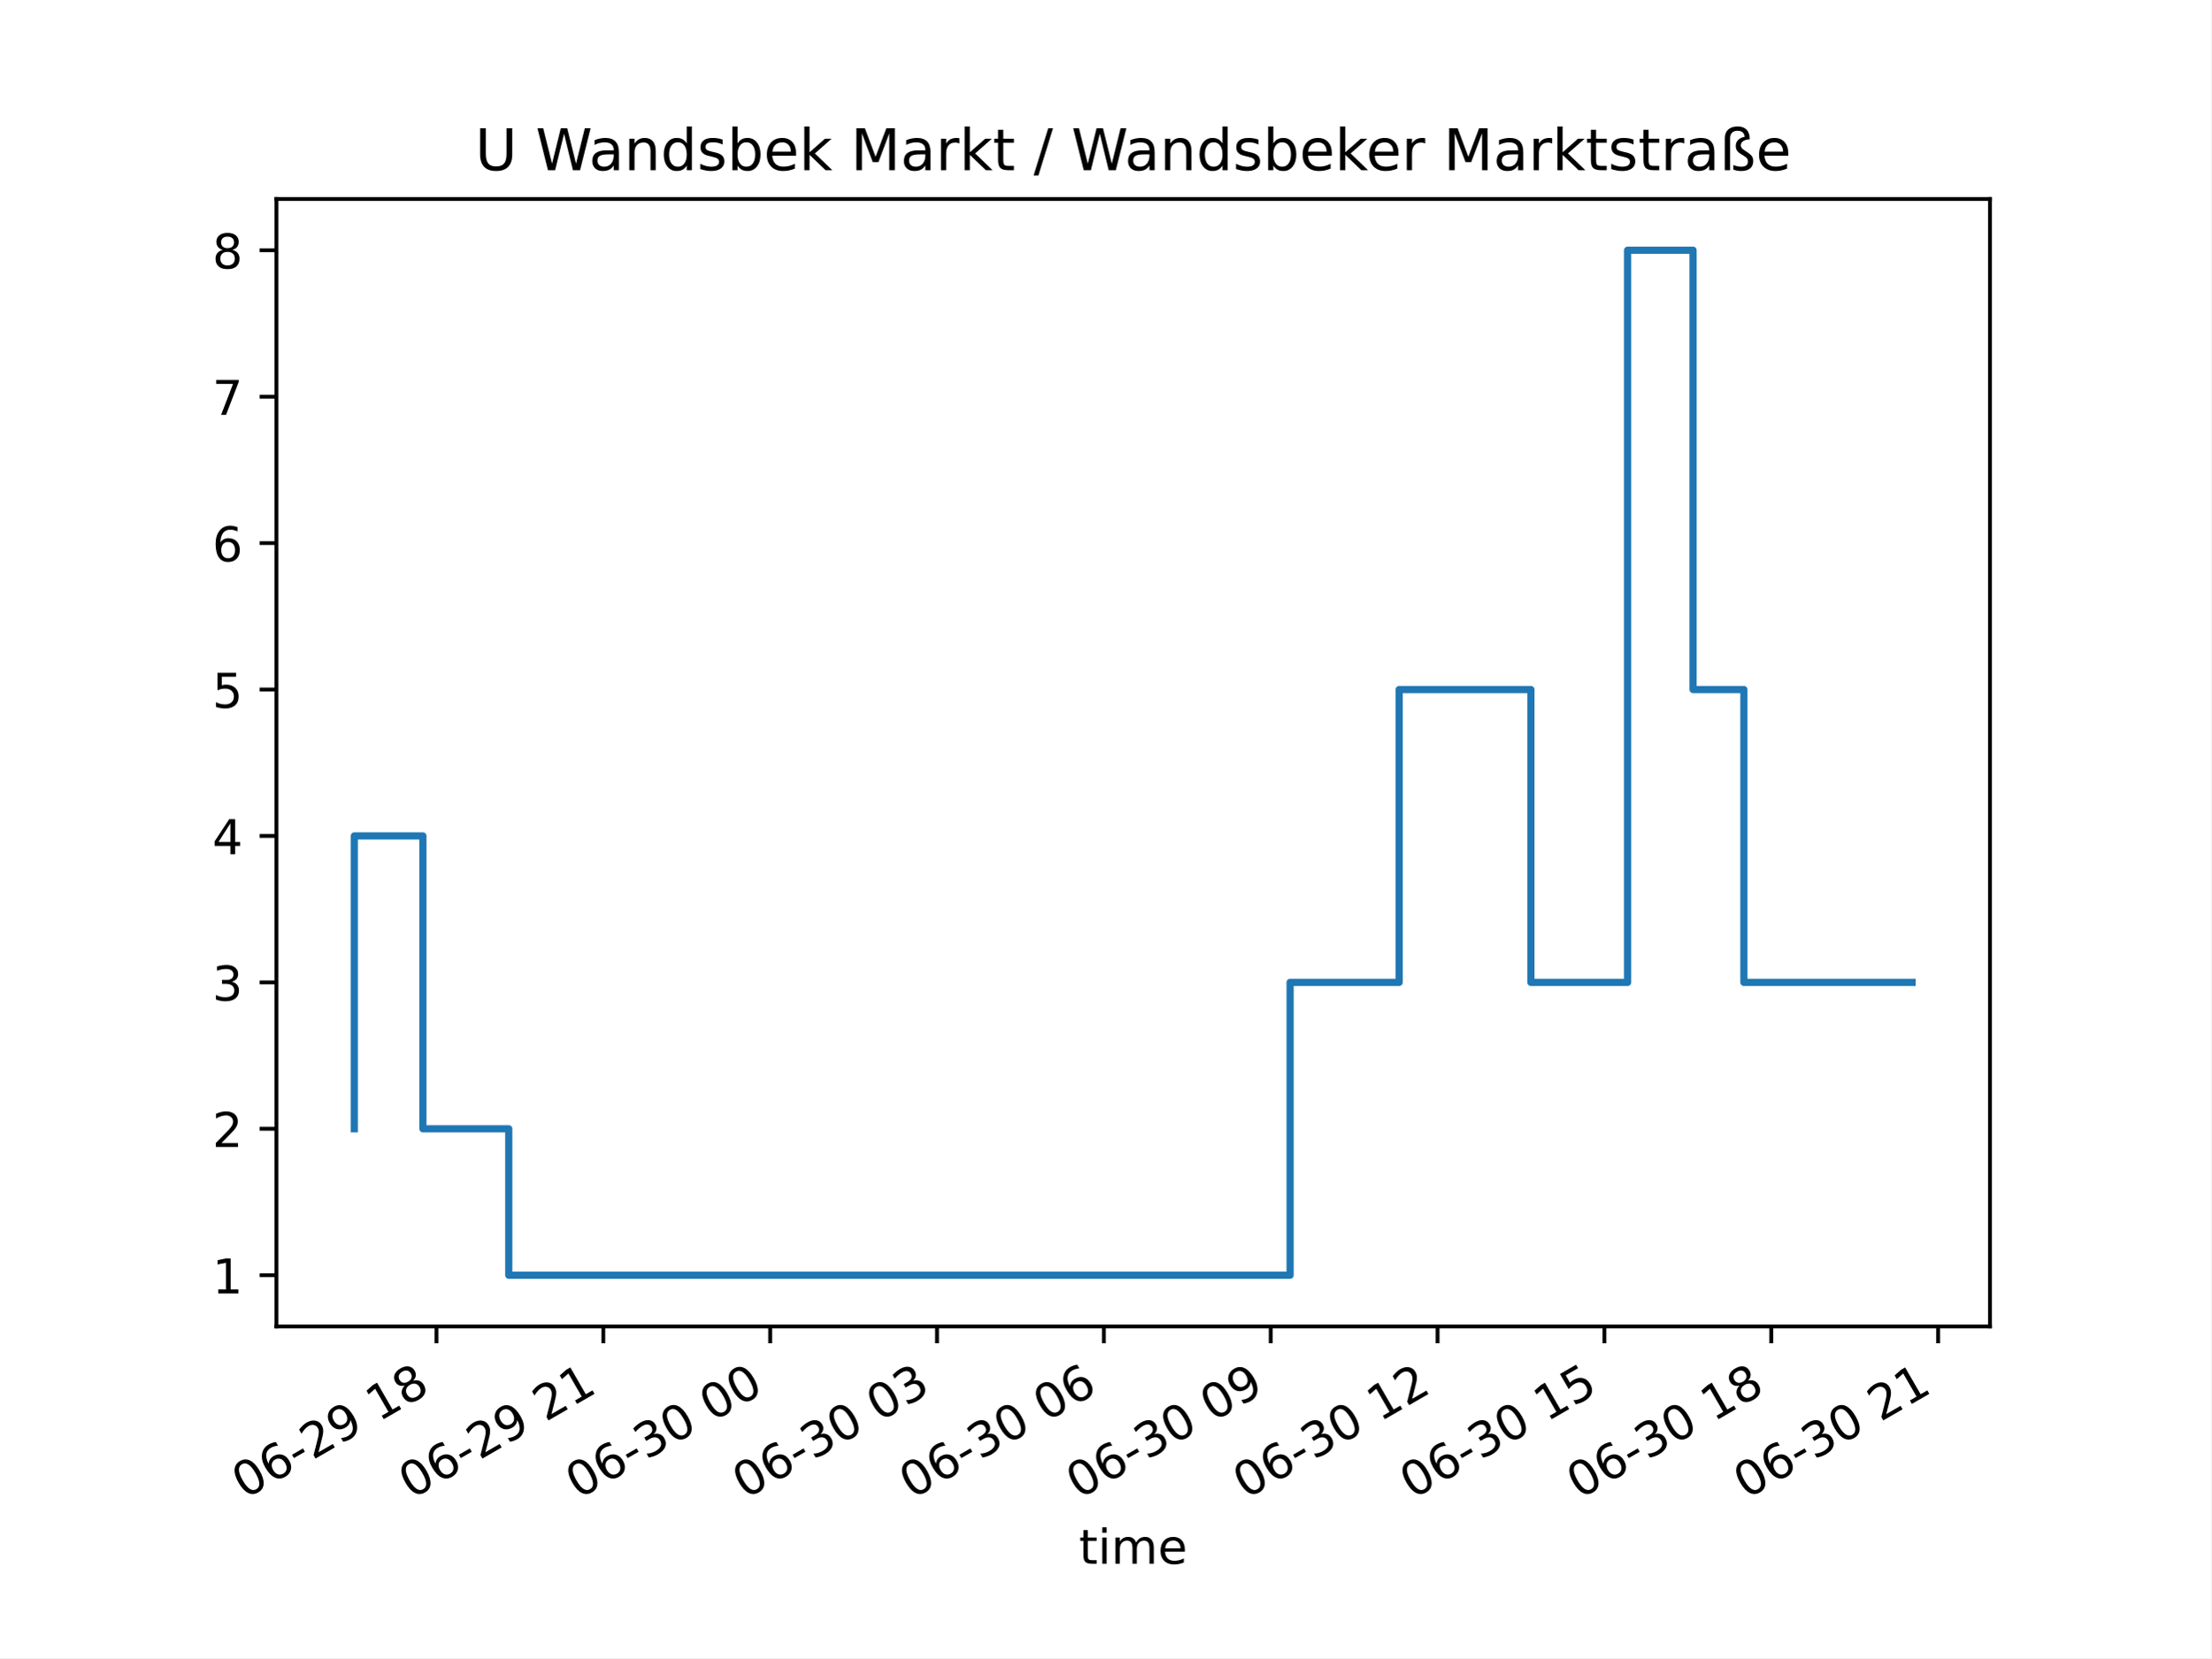
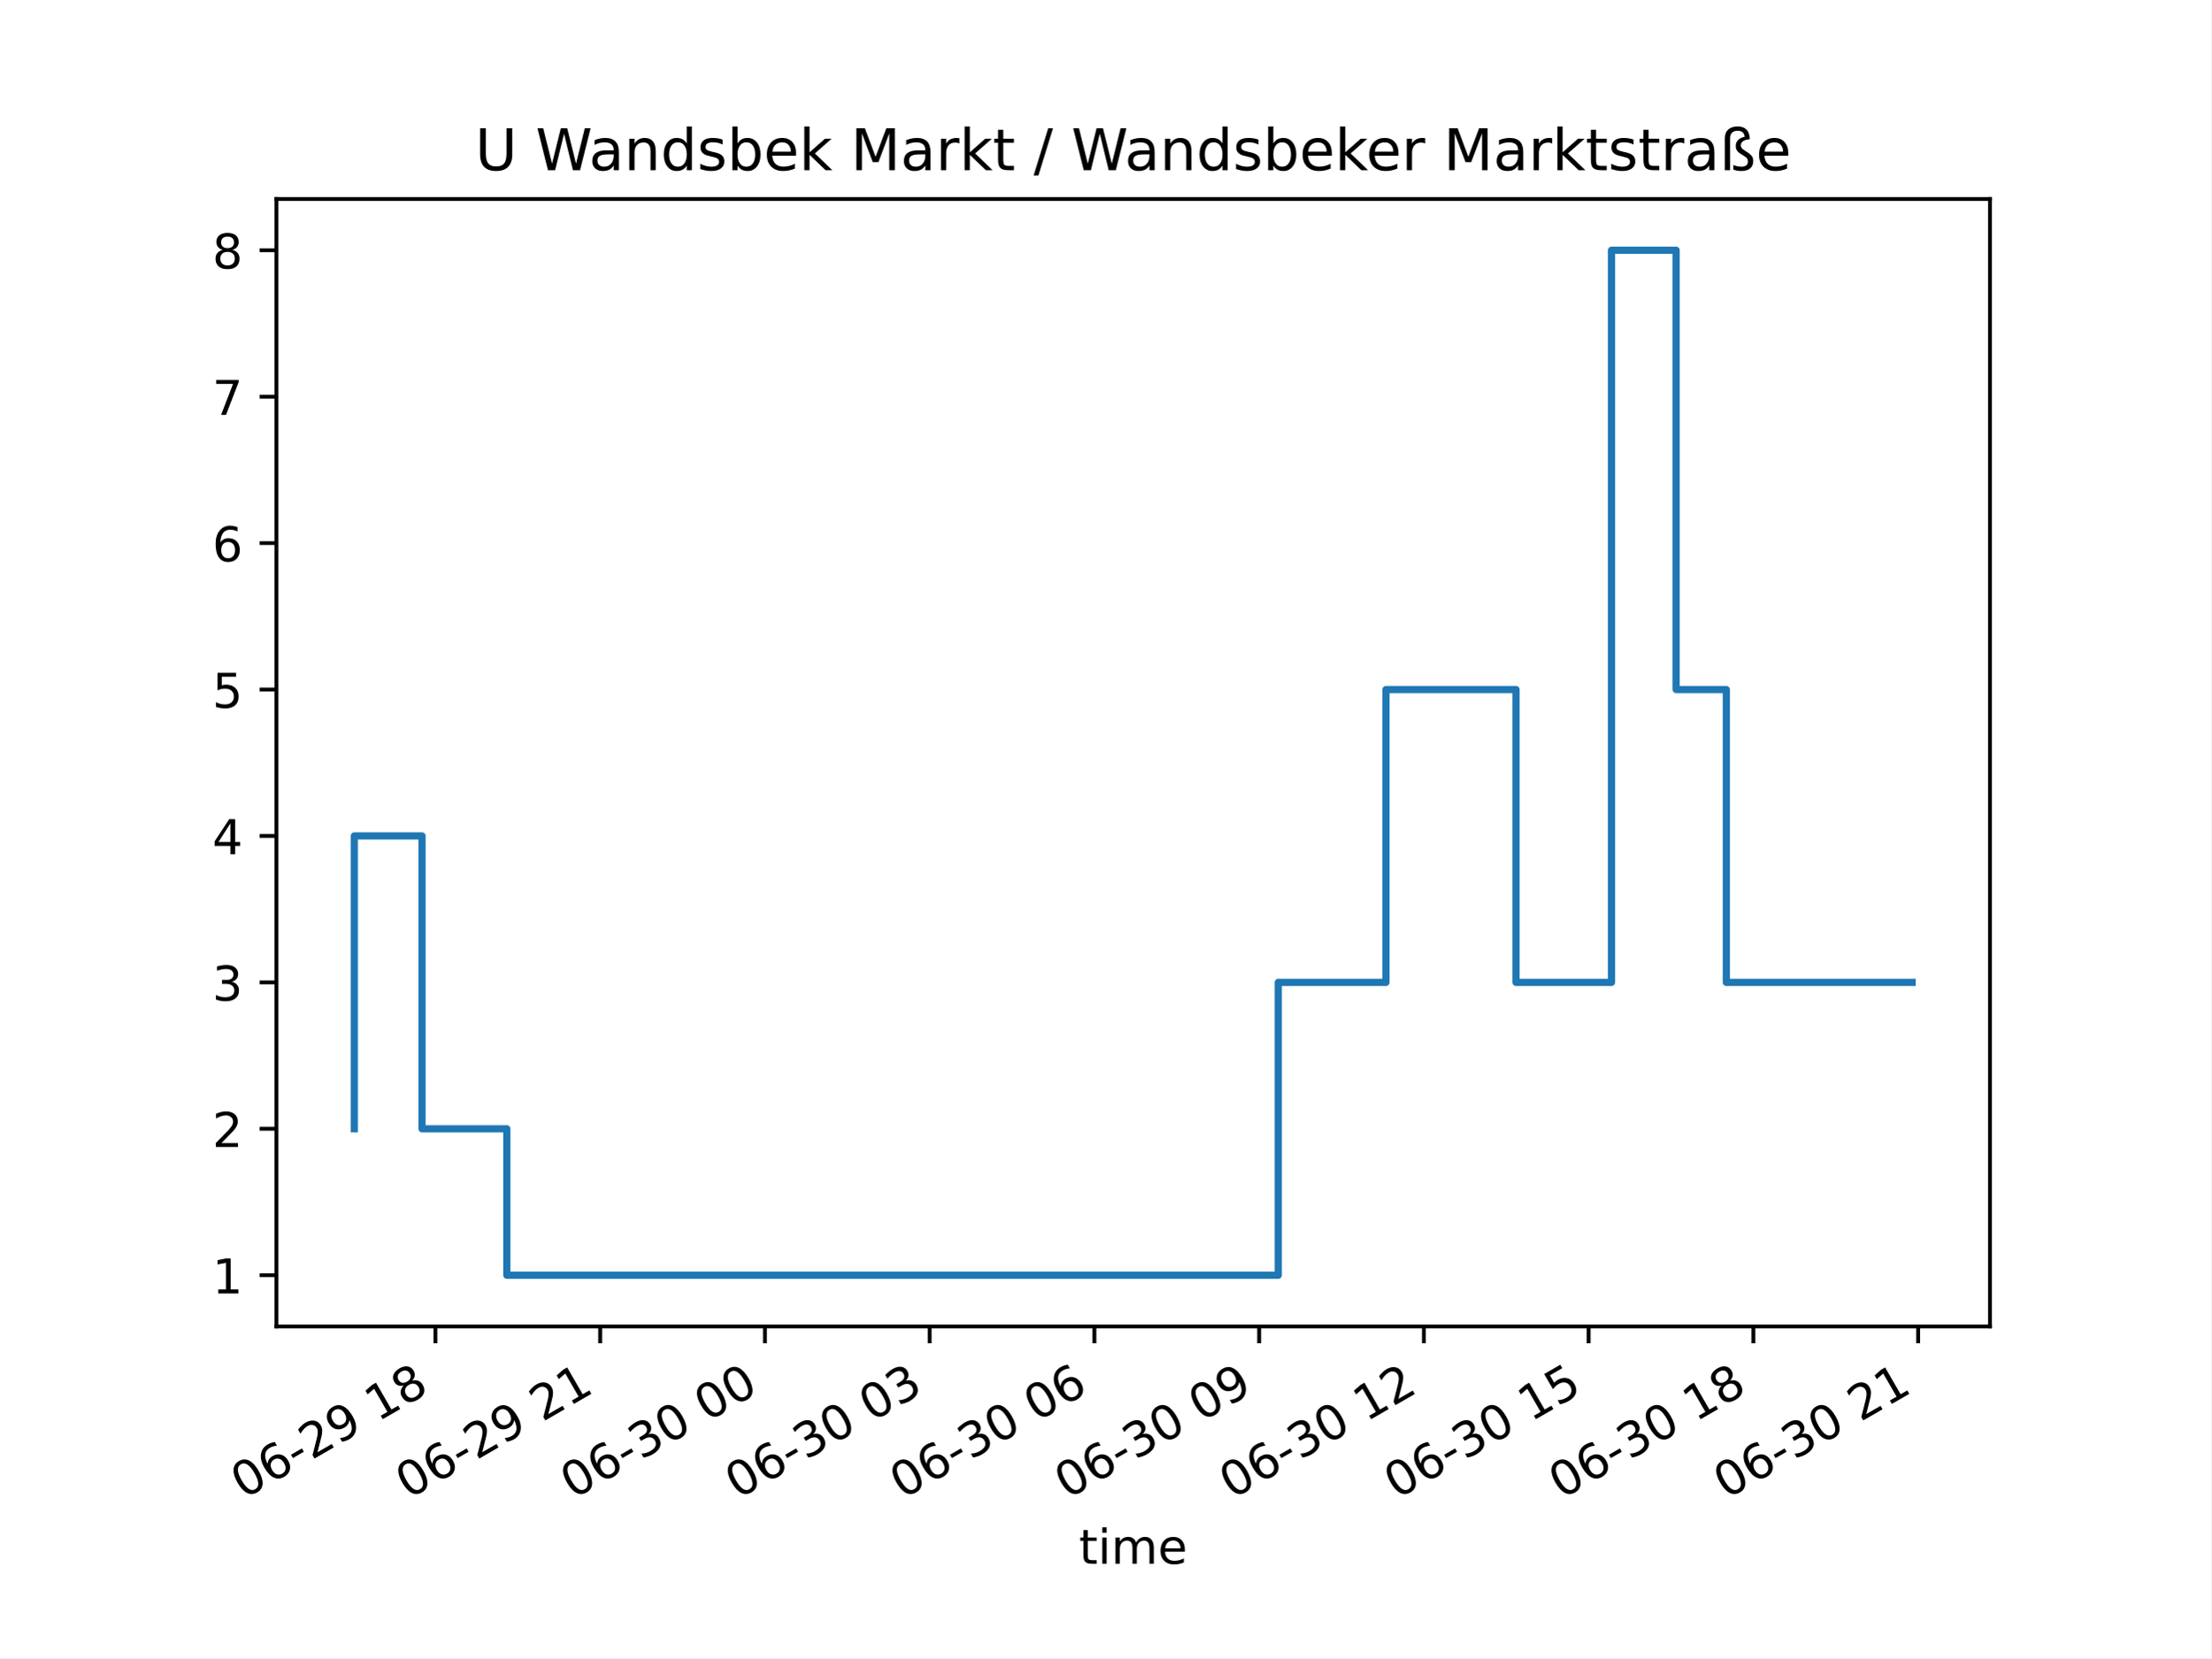
<svg xmlns="http://www.w3.org/2000/svg" xmlns:xlink="http://www.w3.org/1999/xlink" width="460.8pt" height="345.6pt" viewBox="0 0 460.8 345.6" version="1.1">
  <defs>
    <style type="text/css">*{stroke-linejoin: round; stroke-linecap: butt}</style>
  </defs>
  <g id="figure_1">
    <g id="patch_1">
      <path d="M 0 345.6  L 460.8 345.6  L 460.8 0  L 0 0  z " style="fill: #ffffff" />
    </g>
    <g id="axes_1">
      <g id="patch_2">
        <path d="M 57.6 276.48  L 414.72 276.48  L 414.72 41.472  L 57.6 41.472  z " style="fill: #ffffff" />
      </g>
      <g id="matplotlib.axis_1">
        <g id="xtick_1">
          <g id="line2d_1">
            <defs>
-               <path id="mbe7c34714e" d="M 0 0  L 0 3.5  " style="stroke: #000000; stroke-width: 0.8" />
+               <path id="md2282dde6e" d="M 0 0  L 0 3.5  " style="stroke: #000000; stroke-width: 0.8" />
            </defs>
            <g>
-               <use xlink:href="#mbe7c34714e" x="90.955" y="276.48" style="stroke: #000000; stroke-width: 0.8" />
+               <use xlink:href="#md2282dde6e" x="90.739" y="276.48" style="stroke: #000000; stroke-width: 0.8" />
            </g>
          </g>
          <g id="text_1">
-             <g transform="translate(50.97824 312.5409)rotate(-30)scale(0.1 -0.1)">
+             <g transform="translate(50.76194 312.5409)rotate(-30)scale(0.1 -0.1)">
              <defs>
                <path id="DejaVuSans-30" d="M 2034 4250  Q 1547 4250 1301 3770  Q 1056 3291 1056 2328  Q 1056 1369 1301 889  Q 1547 409 2034 409  Q 2525 409 2770 889  Q 3016 1369 3016 2328  Q 3016 3291 2770 3770  Q 2525 4250 2034 4250  z M 2034 4750  Q 2819 4750 3233 4129  Q 3647 3509 3647 2328  Q 3647 1150 3233 529  Q 2819 -91 2034 -91  Q 1250 -91 836 529  Q 422 1150 422 2328  Q 422 3509 836 4129  Q 1250 4750 2034 4750  z " transform="scale(0.015625)" />
                <path id="DejaVuSans-36" d="M 2113 2584  Q 1688 2584 1439 2293  Q 1191 2003 1191 1497  Q 1191 994 1439 701  Q 1688 409 2113 409  Q 2538 409 2786 701  Q 3034 994 3034 1497  Q 3034 2003 2786 2293  Q 2538 2584 2113 2584  z M 3366 4563  L 3366 3988  Q 3128 4100 2886 4159  Q 2644 4219 2406 4219  Q 1781 4219 1451 3797  Q 1122 3375 1075 2522  Q 1259 2794 1537 2939  Q 1816 3084 2150 3084  Q 2853 3084 3261 2657  Q 3669 2231 3669 1497  Q 3669 778 3244 343  Q 2819 -91 2113 -91  Q 1303 -91 875 529  Q 447 1150 447 2328  Q 447 3434 972 4092  Q 1497 4750 2381 4750  Q 2619 4750 2861 4703  Q 3103 4656 3366 4563  z " transform="scale(0.015625)" />
                <path id="DejaVuSans-2d" d="M 313 2009  L 1997 2009  L 1997 1497  L 313 1497  L 313 2009  z " transform="scale(0.015625)" />
                <path id="DejaVuSans-32" d="M 1228 531  L 3431 531  L 3431 0  L 469 0  L 469 531  Q 828 903 1448 1529  Q 2069 2156 2228 2338  Q 2531 2678 2651 2914  Q 2772 3150 2772 3378  Q 2772 3750 2511 3984  Q 2250 4219 1831 4219  Q 1534 4219 1204 4116  Q 875 4013 500 3803  L 500 4441  Q 881 4594 1212 4672  Q 1544 4750 1819 4750  Q 2544 4750 2975 4387  Q 3406 4025 3406 3419  Q 3406 3131 3298 2873  Q 3191 2616 2906 2266  Q 2828 2175 2409 1742  Q 1991 1309 1228 531  z " transform="scale(0.015625)" />
                <path id="DejaVuSans-39" d="M 703 97  L 703 672  Q 941 559 1184 500  Q 1428 441 1663 441  Q 2288 441 2617 861  Q 2947 1281 2994 2138  Q 2813 1869 2534 1725  Q 2256 1581 1919 1581  Q 1219 1581 811 2004  Q 403 2428 403 3163  Q 403 3881 828 4315  Q 1253 4750 1959 4750  Q 2769 4750 3195 4129  Q 3622 3509 3622 2328  Q 3622 1225 3098 567  Q 2575 -91 1691 -91  Q 1453 -91 1209 -44  Q 966 3 703 97  z M 1959 2075  Q 2384 2075 2632 2365  Q 2881 2656 2881 3163  Q 2881 3666 2632 3958  Q 2384 4250 1959 4250  Q 1534 4250 1286 3958  Q 1038 3666 1038 3163  Q 1038 2656 1286 2365  Q 1534 2075 1959 2075  z " transform="scale(0.015625)" />
                <path id="DejaVuSans-20" transform="scale(0.015625)" />
                <path id="DejaVuSans-31" d="M 794 531  L 1825 531  L 1825 4091  L 703 3866  L 703 4441  L 1819 4666  L 2450 4666  L 2450 531  L 3481 531  L 3481 0  L 794 0  L 794 531  z " transform="scale(0.015625)" />
                <path id="DejaVuSans-38" d="M 2034 2216  Q 1584 2216 1326 1975  Q 1069 1734 1069 1313  Q 1069 891 1326 650  Q 1584 409 2034 409  Q 2484 409 2743 651  Q 3003 894 3003 1313  Q 3003 1734 2745 1975  Q 2488 2216 2034 2216  z M 1403 2484  Q 997 2584 770 2862  Q 544 3141 544 3541  Q 544 4100 942 4425  Q 1341 4750 2034 4750  Q 2731 4750 3128 4425  Q 3525 4100 3525 3541  Q 3525 3141 3298 2862  Q 3072 2584 2669 2484  Q 3125 2378 3379 2068  Q 3634 1759 3634 1313  Q 3634 634 3220 271  Q 2806 -91 2034 -91  Q 1263 -91 848 271  Q 434 634 434 1313  Q 434 1759 690 2068  Q 947 2378 1403 2484  z M 1172 3481  Q 1172 3119 1398 2916  Q 1625 2713 2034 2713  Q 2441 2713 2670 2916  Q 2900 3119 2900 3481  Q 2900 3844 2670 4047  Q 2441 4250 2034 4250  Q 1625 4250 1398 4047  Q 1172 3844 1172 3481  z " transform="scale(0.015625)" />
              </defs>
              <use xlink:href="#DejaVuSans-30" />
              <use xlink:href="#DejaVuSans-36" x="63.623" />
              <use xlink:href="#DejaVuSans-2d" x="127.246" />
              <use xlink:href="#DejaVuSans-32" x="163.33" />
              <use xlink:href="#DejaVuSans-39" x="226.953" />
              <use xlink:href="#DejaVuSans-20" x="290.576" />
              <use xlink:href="#DejaVuSans-31" x="322.363" />
              <use xlink:href="#DejaVuSans-38" x="385.986" />
            </g>
          </g>
        </g>
        <g id="xtick_2">
          <g id="line2d_2">
            <g>
-               <use xlink:href="#mbe7c34714e" x="125.729" y="276.48" style="stroke: #000000; stroke-width: 0.8" />
+               <use xlink:href="#md2282dde6e" x="125.073" y="276.48" style="stroke: #000000; stroke-width: 0.8" />
            </g>
          </g>
          <g id="text_2">
-             <g transform="translate(85.75161 312.5409)rotate(-30)scale(0.1 -0.1)">
+             <g transform="translate(85.09607 312.5409)rotate(-30)scale(0.1 -0.1)">
              <use xlink:href="#DejaVuSans-30" />
              <use xlink:href="#DejaVuSans-36" x="63.623" />
              <use xlink:href="#DejaVuSans-2d" x="127.246" />
              <use xlink:href="#DejaVuSans-32" x="163.33" />
              <use xlink:href="#DejaVuSans-39" x="226.953" />
              <use xlink:href="#DejaVuSans-20" x="290.576" />
              <use xlink:href="#DejaVuSans-32" x="322.363" />
              <use xlink:href="#DejaVuSans-31" x="385.986" />
            </g>
          </g>
        </g>
        <g id="xtick_3">
          <g id="line2d_3">
            <g>
-               <use xlink:href="#mbe7c34714e" x="160.502" y="276.48" style="stroke: #000000; stroke-width: 0.8" />
+               <use xlink:href="#md2282dde6e" x="159.407" y="276.48" style="stroke: #000000; stroke-width: 0.8" />
            </g>
          </g>
          <g id="text_3">
-             <g transform="translate(120.525 312.5409)rotate(-30)scale(0.1 -0.1)">
+             <g transform="translate(119.4302 312.5409)rotate(-30)scale(0.1 -0.1)">
              <defs>
                <path id="DejaVuSans-33" d="M 2597 2516  Q 3050 2419 3304 2112  Q 3559 1806 3559 1356  Q 3559 666 3084 287  Q 2609 -91 1734 -91  Q 1441 -91 1130 -33  Q 819 25 488 141  L 488 750  Q 750 597 1062 519  Q 1375 441 1716 441  Q 2309 441 2620 675  Q 2931 909 2931 1356  Q 2931 1769 2642 2001  Q 2353 2234 1838 2234  L 1294 2234  L 1294 2753  L 1863 2753  Q 2328 2753 2575 2939  Q 2822 3125 2822 3475  Q 2822 3834 2567 4026  Q 2313 4219 1838 4219  Q 1578 4219 1281 4162  Q 984 4106 628 3988  L 628 4550  Q 988 4650 1302 4700  Q 1616 4750 1894 4750  Q 2613 4750 3031 4423  Q 3450 4097 3450 3541  Q 3450 3153 3228 2886  Q 3006 2619 2597 2516  z " transform="scale(0.015625)" />
              </defs>
              <use xlink:href="#DejaVuSans-30" />
              <use xlink:href="#DejaVuSans-36" x="63.623" />
              <use xlink:href="#DejaVuSans-2d" x="127.246" />
              <use xlink:href="#DejaVuSans-33" x="163.33" />
              <use xlink:href="#DejaVuSans-30" x="226.953" />
              <use xlink:href="#DejaVuSans-20" x="290.576" />
              <use xlink:href="#DejaVuSans-30" x="322.363" />
              <use xlink:href="#DejaVuSans-30" x="385.986" />
            </g>
          </g>
        </g>
        <g id="xtick_4">
          <g id="line2d_4">
            <g>
-               <use xlink:href="#mbe7c34714e" x="195.276" y="276.48" style="stroke: #000000; stroke-width: 0.8" />
+               <use xlink:href="#md2282dde6e" x="193.741" y="276.48" style="stroke: #000000; stroke-width: 0.8" />
            </g>
          </g>
          <g id="text_4">
-             <g transform="translate(155.2984 312.5409)rotate(-30)scale(0.1 -0.1)">
+             <g transform="translate(153.7643 312.5409)rotate(-30)scale(0.1 -0.1)">
              <use xlink:href="#DejaVuSans-30" />
              <use xlink:href="#DejaVuSans-36" x="63.623" />
              <use xlink:href="#DejaVuSans-2d" x="127.246" />
              <use xlink:href="#DejaVuSans-33" x="163.33" />
              <use xlink:href="#DejaVuSans-30" x="226.953" />
              <use xlink:href="#DejaVuSans-20" x="290.576" />
              <use xlink:href="#DejaVuSans-30" x="322.363" />
              <use xlink:href="#DejaVuSans-33" x="385.986" />
            </g>
          </g>
        </g>
        <g id="xtick_5">
          <g id="line2d_5">
            <g>
-               <use xlink:href="#mbe7c34714e" x="230.049" y="276.48" style="stroke: #000000; stroke-width: 0.8" />
+               <use xlink:href="#md2282dde6e" x="228.076" y="276.48" style="stroke: #000000; stroke-width: 0.8" />
            </g>
          </g>
          <g id="text_5">
-             <g transform="translate(190.0717 312.5409)rotate(-30)scale(0.1 -0.1)">
+             <g transform="translate(188.0984 312.5409)rotate(-30)scale(0.1 -0.1)">
              <use xlink:href="#DejaVuSans-30" />
              <use xlink:href="#DejaVuSans-36" x="63.623" />
              <use xlink:href="#DejaVuSans-2d" x="127.246" />
              <use xlink:href="#DejaVuSans-33" x="163.33" />
              <use xlink:href="#DejaVuSans-30" x="226.953" />
              <use xlink:href="#DejaVuSans-20" x="290.576" />
              <use xlink:href="#DejaVuSans-30" x="322.363" />
              <use xlink:href="#DejaVuSans-36" x="385.986" />
            </g>
          </g>
        </g>
        <g id="xtick_6">
          <g id="line2d_6">
            <g>
-               <use xlink:href="#mbe7c34714e" x="264.822" y="276.48" style="stroke: #000000; stroke-width: 0.8" />
+               <use xlink:href="#md2282dde6e" x="262.41" y="276.48" style="stroke: #000000; stroke-width: 0.8" />
            </g>
          </g>
          <g id="text_6">
-             <g transform="translate(224.8451 312.5409)rotate(-30)scale(0.1 -0.1)">
+             <g transform="translate(222.4325 312.5409)rotate(-30)scale(0.1 -0.1)">
              <use xlink:href="#DejaVuSans-30" />
              <use xlink:href="#DejaVuSans-36" x="63.623" />
              <use xlink:href="#DejaVuSans-2d" x="127.246" />
              <use xlink:href="#DejaVuSans-33" x="163.33" />
              <use xlink:href="#DejaVuSans-30" x="226.953" />
              <use xlink:href="#DejaVuSans-20" x="290.576" />
              <use xlink:href="#DejaVuSans-30" x="322.363" />
              <use xlink:href="#DejaVuSans-39" x="385.986" />
            </g>
          </g>
        </g>
        <g id="xtick_7">
          <g id="line2d_7">
            <g>
-               <use xlink:href="#mbe7c34714e" x="299.596" y="276.48" style="stroke: #000000; stroke-width: 0.8" />
+               <use xlink:href="#md2282dde6e" x="296.744" y="276.48" style="stroke: #000000; stroke-width: 0.8" />
            </g>
          </g>
          <g id="text_7">
-             <g transform="translate(259.6185 312.5409)rotate(-30)scale(0.1 -0.1)">
+             <g transform="translate(256.7667 312.5409)rotate(-30)scale(0.1 -0.1)">
              <use xlink:href="#DejaVuSans-30" />
              <use xlink:href="#DejaVuSans-36" x="63.623" />
              <use xlink:href="#DejaVuSans-2d" x="127.246" />
              <use xlink:href="#DejaVuSans-33" x="163.33" />
              <use xlink:href="#DejaVuSans-30" x="226.953" />
              <use xlink:href="#DejaVuSans-20" x="290.576" />
              <use xlink:href="#DejaVuSans-31" x="322.363" />
              <use xlink:href="#DejaVuSans-32" x="385.986" />
            </g>
          </g>
        </g>
        <g id="xtick_8">
          <g id="line2d_8">
            <g>
-               <use xlink:href="#mbe7c34714e" x="334.369" y="276.48" style="stroke: #000000; stroke-width: 0.8" />
+               <use xlink:href="#md2282dde6e" x="331.078" y="276.48" style="stroke: #000000; stroke-width: 0.8" />
            </g>
          </g>
          <g id="text_8">
-             <g transform="translate(294.3919 312.5409)rotate(-30)scale(0.1 -0.1)">
+             <g transform="translate(291.1008 312.5409)rotate(-30)scale(0.1 -0.1)">
              <defs>
                <path id="DejaVuSans-35" d="M 691 4666  L 3169 4666  L 3169 4134  L 1269 4134  L 1269 2991  Q 1406 3038 1543 3061  Q 1681 3084 1819 3084  Q 2600 3084 3056 2656  Q 3513 2228 3513 1497  Q 3513 744 3044 326  Q 2575 -91 1722 -91  Q 1428 -91 1123 -41  Q 819 9 494 109  L 494 744  Q 775 591 1075 516  Q 1375 441 1709 441  Q 2250 441 2565 725  Q 2881 1009 2881 1497  Q 2881 1984 2565 2268  Q 2250 2553 1709 2553  Q 1456 2553 1204 2497  Q 953 2441 691 2322  L 691 4666  z " transform="scale(0.015625)" />
              </defs>
              <use xlink:href="#DejaVuSans-30" />
              <use xlink:href="#DejaVuSans-36" x="63.623" />
              <use xlink:href="#DejaVuSans-2d" x="127.246" />
              <use xlink:href="#DejaVuSans-33" x="163.33" />
              <use xlink:href="#DejaVuSans-30" x="226.953" />
              <use xlink:href="#DejaVuSans-20" x="290.576" />
              <use xlink:href="#DejaVuSans-31" x="322.363" />
              <use xlink:href="#DejaVuSans-35" x="385.986" />
            </g>
          </g>
        </g>
        <g id="xtick_9">
          <g id="line2d_9">
            <g>
-               <use xlink:href="#mbe7c34714e" x="369.142" y="276.48" style="stroke: #000000; stroke-width: 0.8" />
+               <use xlink:href="#md2282dde6e" x="365.412" y="276.48" style="stroke: #000000; stroke-width: 0.8" />
            </g>
          </g>
          <g id="text_9">
-             <g transform="translate(329.1652 312.5409)rotate(-30)scale(0.1 -0.1)">
+             <g transform="translate(325.4349 312.5409)rotate(-30)scale(0.1 -0.1)">
              <use xlink:href="#DejaVuSans-30" />
              <use xlink:href="#DejaVuSans-36" x="63.623" />
              <use xlink:href="#DejaVuSans-2d" x="127.246" />
              <use xlink:href="#DejaVuSans-33" x="163.33" />
              <use xlink:href="#DejaVuSans-30" x="226.953" />
              <use xlink:href="#DejaVuSans-20" x="290.576" />
              <use xlink:href="#DejaVuSans-31" x="322.363" />
              <use xlink:href="#DejaVuSans-38" x="385.986" />
            </g>
          </g>
        </g>
        <g id="xtick_10">
          <g id="line2d_10">
            <g>
-               <use xlink:href="#mbe7c34714e" x="403.916" y="276.48" style="stroke: #000000; stroke-width: 0.8" />
+               <use xlink:href="#md2282dde6e" x="399.746" y="276.48" style="stroke: #000000; stroke-width: 0.8" />
            </g>
          </g>
          <g id="text_10">
-             <g transform="translate(363.9386 312.5409)rotate(-30)scale(0.1 -0.1)">
+             <g transform="translate(359.769 312.5409)rotate(-30)scale(0.1 -0.1)">
              <use xlink:href="#DejaVuSans-30" />
              <use xlink:href="#DejaVuSans-36" x="63.623" />
              <use xlink:href="#DejaVuSans-2d" x="127.246" />
              <use xlink:href="#DejaVuSans-33" x="163.33" />
              <use xlink:href="#DejaVuSans-30" x="226.953" />
              <use xlink:href="#DejaVuSans-20" x="290.576" />
              <use xlink:href="#DejaVuSans-32" x="322.363" />
              <use xlink:href="#DejaVuSans-31" x="385.986" />
            </g>
          </g>
        </g>
        <g id="text_11">
          <g transform="translate(224.8639 325.9404)scale(0.1 -0.1)">
            <defs>
              <path id="DejaVuSans-74" d="M 1172 4494  L 1172 3500  L 2356 3500  L 2356 3053  L 1172 3053  L 1172 1153  Q 1172 725 1289 603  Q 1406 481 1766 481  L 2356 481  L 2356 0  L 1766 0  Q 1100 0 847 248  Q 594 497 594 1153  L 594 3053  L 172 3053  L 172 3500  L 594 3500  L 594 4494  L 1172 4494  z " transform="scale(0.015625)" />
              <path id="DejaVuSans-69" d="M 603 3500  L 1178 3500  L 1178 0  L 603 0  L 603 3500  z M 603 4863  L 1178 4863  L 1178 4134  L 603 4134  L 603 4863  z " transform="scale(0.015625)" />
              <path id="DejaVuSans-6d" d="M 3328 2828  Q 3544 3216 3844 3400  Q 4144 3584 4550 3584  Q 5097 3584 5394 3201  Q 5691 2819 5691 2113  L 5691 0  L 5113 0  L 5113 2094  Q 5113 2597 4934 2840  Q 4756 3084 4391 3084  Q 3944 3084 3684 2787  Q 3425 2491 3425 1978  L 3425 0  L 2847 0  L 2847 2094  Q 2847 2600 2669 2842  Q 2491 3084 2119 3084  Q 1678 3084 1418 2786  Q 1159 2488 1159 1978  L 1159 0  L 581 0  L 581 3500  L 1159 3500  L 1159 2956  Q 1356 3278 1631 3431  Q 1906 3584 2284 3584  Q 2666 3584 2933 3390  Q 3200 3197 3328 2828  z " transform="scale(0.015625)" />
              <path id="DejaVuSans-65" d="M 3597 1894  L 3597 1613  L 953 1613  Q 991 1019 1311 708  Q 1631 397 2203 397  Q 2534 397 2845 478  Q 3156 559 3463 722  L 3463 178  Q 3153 47 2828 -22  Q 2503 -91 2169 -91  Q 1331 -91 842 396  Q 353 884 353 1716  Q 353 2575 817 3079  Q 1281 3584 2069 3584  Q 2775 3584 3186 3129  Q 3597 2675 3597 1894  z M 3022 2063  Q 3016 2534 2758 2815  Q 2500 3097 2075 3097  Q 1594 3097 1305 2825  Q 1016 2553 972 2059  L 3022 2063  z " transform="scale(0.015625)" />
            </defs>
            <use xlink:href="#DejaVuSans-74" />
            <use xlink:href="#DejaVuSans-69" x="39.209" />
            <use xlink:href="#DejaVuSans-6d" x="66.992" />
            <use xlink:href="#DejaVuSans-65" x="164.404" />
          </g>
        </g>
      </g>
      <g id="matplotlib.axis_2">
        <g id="ytick_1">
          <g id="line2d_11">
            <defs>
-               <path id="m67bc1d7c00" d="M 0 0  L -3.5 0  " style="stroke: #000000; stroke-width: 0.8" />
+               <path id="m95a80360ae" d="M 0 0  L -3.5 0  " style="stroke: #000000; stroke-width: 0.8" />
            </defs>
            <g>
-               <use xlink:href="#m67bc1d7c00" x="57.6" y="265.798" style="stroke: #000000; stroke-width: 0.8" />
+               <use xlink:href="#m95a80360ae" x="57.6" y="265.798" style="stroke: #000000; stroke-width: 0.8" />
            </g>
          </g>
          <g id="text_12">
            <g transform="translate(44.2375 269.597)scale(0.1 -0.1)">
              <use xlink:href="#DejaVuSans-31" />
            </g>
          </g>
        </g>
        <g id="ytick_2">
          <g id="line2d_12">
            <g>
-               <use xlink:href="#m67bc1d7c00" x="57.6" y="235.277" style="stroke: #000000; stroke-width: 0.8" />
+               <use xlink:href="#m95a80360ae" x="57.6" y="235.277" style="stroke: #000000; stroke-width: 0.8" />
            </g>
          </g>
          <g id="text_13">
            <g transform="translate(44.2375 239.0765)scale(0.1 -0.1)">
              <use xlink:href="#DejaVuSans-32" />
            </g>
          </g>
        </g>
        <g id="ytick_3">
          <g id="line2d_13">
            <g>
-               <use xlink:href="#m67bc1d7c00" x="57.6" y="204.757" style="stroke: #000000; stroke-width: 0.8" />
+               <use xlink:href="#m95a80360ae" x="57.6" y="204.757" style="stroke: #000000; stroke-width: 0.8" />
            </g>
          </g>
          <g id="text_14">
            <g transform="translate(44.2375 208.556)scale(0.1 -0.1)">
              <use xlink:href="#DejaVuSans-33" />
            </g>
          </g>
        </g>
        <g id="ytick_4">
          <g id="line2d_14">
            <g>
-               <use xlink:href="#m67bc1d7c00" x="57.6" y="174.236" style="stroke: #000000; stroke-width: 0.8" />
+               <use xlink:href="#m95a80360ae" x="57.6" y="174.236" style="stroke: #000000; stroke-width: 0.8" />
            </g>
          </g>
          <g id="text_15">
            <g transform="translate(44.2375 178.0355)scale(0.1 -0.1)">
              <defs>
                <path id="DejaVuSans-34" d="M 2419 4116  L 825 1625  L 2419 1625  L 2419 4116  z M 2253 4666  L 3047 4666  L 3047 1625  L 3713 1625  L 3713 1100  L 3047 1100  L 3047 0  L 2419 0  L 2419 1100  L 313 1100  L 313 1709  L 2253 4666  z " transform="scale(0.015625)" />
              </defs>
              <use xlink:href="#DejaVuSans-34" />
            </g>
          </g>
        </g>
        <g id="ytick_5">
          <g id="line2d_15">
            <g>
-               <use xlink:href="#m67bc1d7c00" x="57.6" y="143.716" style="stroke: #000000; stroke-width: 0.8" />
+               <use xlink:href="#m95a80360ae" x="57.6" y="143.716" style="stroke: #000000; stroke-width: 0.8" />
            </g>
          </g>
          <g id="text_16">
            <g transform="translate(44.2375 147.515)scale(0.1 -0.1)">
              <use xlink:href="#DejaVuSans-35" />
            </g>
          </g>
        </g>
        <g id="ytick_6">
          <g id="line2d_16">
            <g>
-               <use xlink:href="#m67bc1d7c00" x="57.6" y="113.195" style="stroke: #000000; stroke-width: 0.8" />
+               <use xlink:href="#m95a80360ae" x="57.6" y="113.195" style="stroke: #000000; stroke-width: 0.8" />
            </g>
          </g>
          <g id="text_17">
            <g transform="translate(44.2375 116.9944)scale(0.1 -0.1)">
              <use xlink:href="#DejaVuSans-36" />
            </g>
          </g>
        </g>
        <g id="ytick_7">
          <g id="line2d_17">
            <g>
-               <use xlink:href="#m67bc1d7c00" x="57.6" y="82.675" style="stroke: #000000; stroke-width: 0.8" />
+               <use xlink:href="#m95a80360ae" x="57.6" y="82.675" style="stroke: #000000; stroke-width: 0.8" />
            </g>
          </g>
          <g id="text_18">
            <g transform="translate(44.2375 86.47392)scale(0.1 -0.1)">
              <defs>
                <path id="DejaVuSans-37" d="M 525 4666  L 3525 4666  L 3525 4397  L 1831 0  L 1172 0  L 2766 4134  L 525 4134  L 525 4666  z " transform="scale(0.015625)" />
              </defs>
              <use xlink:href="#DejaVuSans-37" />
            </g>
          </g>
        </g>
        <g id="ytick_8">
          <g id="line2d_18">
            <g>
-               <use xlink:href="#m67bc1d7c00" x="57.6" y="52.154" style="stroke: #000000; stroke-width: 0.8" />
+               <use xlink:href="#m95a80360ae" x="57.6" y="52.154" style="stroke: #000000; stroke-width: 0.8" />
            </g>
          </g>
          <g id="text_19">
            <g transform="translate(44.2375 55.9534)scale(0.1 -0.1)">
              <use xlink:href="#DejaVuSans-38" />
            </g>
          </g>
        </g>
      </g>
      <g id="line2d_19">
-         <path d="M 73.833 235.277  L 73.833 174.236  L 84.052 174.236  L 84.052 174.236  L 88.132 174.236  L 88.132 235.277  L 96.947 235.277  L 96.947 235.277  L 106.027 235.277  L 106.027 265.798  L 118.826 265.798  L 118.826 265.798  L 129.412 265.798  L 129.412 265.798  L 141.38 265.798  L 141.38 265.798  L 153.074 265.798  L 153.074 265.798  L 184.998 265.798  L 184.998 265.798  L 206.902 265.798  L 206.902 265.798  L 216.516 265.798  L 216.516 265.798  L 223.748 265.798  L 223.748 265.798  L 235.455 265.798  L 235.455 265.798  L 245.191 265.798  L 245.191 265.798  L 259.081 265.798  L 259.081 265.798  L 268.86 265.798  L 268.86 204.757  L 282.177 204.757  L 282.177 204.757  L 291.591 204.757  L 291.591 143.716  L 308.727 143.716  L 308.727 143.716  L 319.043 143.716  L 319.043 204.757  L 326.506 204.757  L 326.506 204.757  L 339.199 204.757  L 339.199 52.154  L 352.838 52.154  L 352.838 143.716  L 363.427 143.716  L 363.427 204.757  L 374.973 204.757  L 374.973 204.757  L 394.968 204.757  L 394.968 204.757  L 398.487 204.757  " clip-path="url(#pd6e5b3766b)" style="fill: none; stroke: #1f77b4; stroke-width: 1.5; stroke-linecap: square" />
+         <path d="M 73.833 235.277  L 73.833 174.236  L 83.923 174.236  L 83.923 174.236  L 87.951 174.236  L 87.951 235.277  L 96.655 235.277  L 96.655 235.277  L 105.62 235.277  L 105.62 265.798  L 118.257 265.798  L 118.257 265.798  L 128.71 265.798  L 128.71 265.798  L 140.527 265.798  L 140.527 265.798  L 152.073 265.798  L 152.073 265.798  L 183.594 265.798  L 183.594 265.798  L 205.221 265.798  L 205.221 265.798  L 214.714 265.798  L 214.714 265.798  L 221.854 265.798  L 221.854 265.798  L 233.413 265.798  L 233.413 265.798  L 243.027 265.798  L 243.027 265.798  L 256.741 265.798  L 256.741 265.798  L 266.396 265.798  L 266.396 204.757  L 279.545 204.757  L 279.545 204.757  L 288.841 204.757  L 288.841 143.716  L 305.76 143.716  L 305.76 143.716  L 315.946 143.716  L 315.946 204.757  L 323.315 204.757  L 323.315 204.757  L 335.847 204.757  L 335.847 52.154  L 349.313 52.154  L 349.313 143.716  L 359.769 143.716  L 359.769 204.757  L 371.169 204.757  L 371.169 204.757  L 390.912 204.757  L 390.912 204.757  L 394.386 204.757  L 394.386 204.757  L 398.487 204.757  " clip-path="url(#pb1194c984d)" style="fill: none; stroke: #1f77b4; stroke-width: 1.5; stroke-linecap: square" />
      </g>
      <g id="patch_3">
        <path d="M 57.6 276.48  L 57.6 41.472  " style="fill: none; stroke: #000000; stroke-width: 0.8; stroke-linejoin: miter; stroke-linecap: square" />
      </g>
      <g id="patch_4">
        <path d="M 414.72 276.48  L 414.72 41.472  " style="fill: none; stroke: #000000; stroke-width: 0.8; stroke-linejoin: miter; stroke-linecap: square" />
      </g>
      <g id="patch_5">
        <path d="M 57.6 276.48  L 414.72 276.48  " style="fill: none; stroke: #000000; stroke-width: 0.8; stroke-linejoin: miter; stroke-linecap: square" />
      </g>
      <g id="patch_6">
        <path d="M 57.6 41.472  L 414.72 41.472  " style="fill: none; stroke: #000000; stroke-width: 0.8; stroke-linejoin: miter; stroke-linecap: square" />
      </g>
      <g id="text_20">
        <g transform="translate(99.0075 35.472)scale(0.12 -0.12)">
          <defs>
            <path id="DejaVuSans-55" d="M 556 4666  L 1191 4666  L 1191 1831  Q 1191 1081 1462 751  Q 1734 422 2344 422  Q 2950 422 3222 751  Q 3494 1081 3494 1831  L 3494 4666  L 4128 4666  L 4128 1753  Q 4128 841 3676 375  Q 3225 -91 2344 -91  Q 1459 -91 1007 375  Q 556 841 556 1753  L 556 4666  z " transform="scale(0.015625)" />
            <path id="DejaVuSans-57" d="M 213 4666  L 850 4666  L 1831 722  L 2809 4666  L 3519 4666  L 4500 722  L 5478 4666  L 6119 4666  L 4947 0  L 4153 0  L 3169 4050  L 2175 0  L 1381 0  L 213 4666  z " transform="scale(0.015625)" />
            <path id="DejaVuSans-61" d="M 2194 1759  Q 1497 1759 1228 1600  Q 959 1441 959 1056  Q 959 750 1161 570  Q 1363 391 1709 391  Q 2188 391 2477 730  Q 2766 1069 2766 1631  L 2766 1759  L 2194 1759  z M 3341 1997  L 3341 0  L 2766 0  L 2766 531  Q 2569 213 2275 61  Q 1981 -91 1556 -91  Q 1019 -91 701 211  Q 384 513 384 1019  Q 384 1609 779 1909  Q 1175 2209 1959 2209  L 2766 2209  L 2766 2266  Q 2766 2663 2505 2880  Q 2244 3097 1772 3097  Q 1472 3097 1187 3025  Q 903 2953 641 2809  L 641 3341  Q 956 3463 1253 3523  Q 1550 3584 1831 3584  Q 2591 3584 2966 3190  Q 3341 2797 3341 1997  z " transform="scale(0.015625)" />
            <path id="DejaVuSans-6e" d="M 3513 2113  L 3513 0  L 2938 0  L 2938 2094  Q 2938 2591 2744 2837  Q 2550 3084 2163 3084  Q 1697 3084 1428 2787  Q 1159 2491 1159 1978  L 1159 0  L 581 0  L 581 3500  L 1159 3500  L 1159 2956  Q 1366 3272 1645 3428  Q 1925 3584 2291 3584  Q 2894 3584 3203 3211  Q 3513 2838 3513 2113  z " transform="scale(0.015625)" />
            <path id="DejaVuSans-64" d="M 2906 2969  L 2906 4863  L 3481 4863  L 3481 0  L 2906 0  L 2906 525  Q 2725 213 2448 61  Q 2172 -91 1784 -91  Q 1150 -91 751 415  Q 353 922 353 1747  Q 353 2572 751 3078  Q 1150 3584 1784 3584  Q 2172 3584 2448 3432  Q 2725 3281 2906 2969  z M 947 1747  Q 947 1113 1208 752  Q 1469 391 1925 391  Q 2381 391 2643 752  Q 2906 1113 2906 1747  Q 2906 2381 2643 2742  Q 2381 3103 1925 3103  Q 1469 3103 1208 2742  Q 947 2381 947 1747  z " transform="scale(0.015625)" />
            <path id="DejaVuSans-73" d="M 2834 3397  L 2834 2853  Q 2591 2978 2328 3040  Q 2066 3103 1784 3103  Q 1356 3103 1142 2972  Q 928 2841 928 2578  Q 928 2378 1081 2264  Q 1234 2150 1697 2047  L 1894 2003  Q 2506 1872 2764 1633  Q 3022 1394 3022 966  Q 3022 478 2636 193  Q 2250 -91 1575 -91  Q 1294 -91 989 -36  Q 684 19 347 128  L 347 722  Q 666 556 975 473  Q 1284 391 1588 391  Q 1994 391 2212 530  Q 2431 669 2431 922  Q 2431 1156 2273 1281  Q 2116 1406 1581 1522  L 1381 1569  Q 847 1681 609 1914  Q 372 2147 372 2553  Q 372 3047 722 3315  Q 1072 3584 1716 3584  Q 2034 3584 2315 3537  Q 2597 3491 2834 3397  z " transform="scale(0.015625)" />
            <path id="DejaVuSans-62" d="M 3116 1747  Q 3116 2381 2855 2742  Q 2594 3103 2138 3103  Q 1681 3103 1420 2742  Q 1159 2381 1159 1747  Q 1159 1113 1420 752  Q 1681 391 2138 391  Q 2594 391 2855 752  Q 3116 1113 3116 1747  z M 1159 2969  Q 1341 3281 1617 3432  Q 1894 3584 2278 3584  Q 2916 3584 3314 3078  Q 3713 2572 3713 1747  Q 3713 922 3314 415  Q 2916 -91 2278 -91  Q 1894 -91 1617 61  Q 1341 213 1159 525  L 1159 0  L 581 0  L 581 4863  L 1159 4863  L 1159 2969  z " transform="scale(0.015625)" />
            <path id="DejaVuSans-6b" d="M 581 4863  L 1159 4863  L 1159 1991  L 2875 3500  L 3609 3500  L 1753 1863  L 3688 0  L 2938 0  L 1159 1709  L 1159 0  L 581 0  L 581 4863  z " transform="scale(0.015625)" />
            <path id="DejaVuSans-4d" d="M 628 4666  L 1569 4666  L 2759 1491  L 3956 4666  L 4897 4666  L 4897 0  L 4281 0  L 4281 4097  L 3078 897  L 2444 897  L 1241 4097  L 1241 0  L 628 0  L 628 4666  z " transform="scale(0.015625)" />
            <path id="DejaVuSans-72" d="M 2631 2963  Q 2534 3019 2420 3045  Q 2306 3072 2169 3072  Q 1681 3072 1420 2755  Q 1159 2438 1159 1844  L 1159 0  L 581 0  L 581 3500  L 1159 3500  L 1159 2956  Q 1341 3275 1631 3429  Q 1922 3584 2338 3584  Q 2397 3584 2469 3576  Q 2541 3569 2628 3553  L 2631 2963  z " transform="scale(0.015625)" />
            <path id="DejaVuSans-2f" d="M 1625 4666  L 2156 4666  L 531 -594  L 0 -594  L 1625 4666  z " transform="scale(0.015625)" />
            <path id="DejaVuSans-df" d="M 581 3553  Q 581 4178 954 4520  Q 1328 4863 2009 4863  Q 2659 4863 3001 4500  Q 3344 4138 3353 3438  Q 2881 3413 2618 3233  Q 2356 3053 2356 2753  Q 2356 2606 2447 2479  Q 2538 2353 2741 2222  L 2919 2106  Q 3438 1775 3588 1553  Q 3738 1331 3738 1019  Q 3738 481 3386 195  Q 3034 -91 2375 -91  Q 2175 -91 1962 -52  Q 1750 -13 1522 63  L 1522 575  Q 1772 481 1990 436  Q 2209 391 2413 391  Q 2775 391 2962 539  Q 3150 688 3150 972  Q 3150 1169 3058 1300  Q 2966 1431 2650 1625  L 2363 1797  Q 2063 1981 1927 2192  Q 1791 2403 1791 2688  Q 1791 3084 2052 3353  Q 2313 3622 2784 3713  Q 2759 4034 2554 4209  Q 2350 4384 1997 4384  Q 1591 4384 1378 4167  Q 1166 3950 1166 3541  L 1166 0  L 581 0  L 581 3553  z " transform="scale(0.015625)" />
          </defs>
          <use xlink:href="#DejaVuSans-55" />
          <use xlink:href="#DejaVuSans-20" x="73.193" />
          <use xlink:href="#DejaVuSans-57" x="104.98" />
          <use xlink:href="#DejaVuSans-61" x="197.482" />
          <use xlink:href="#DejaVuSans-6e" x="258.762" />
          <use xlink:href="#DejaVuSans-64" x="322.141" />
          <use xlink:href="#DejaVuSans-73" x="385.617" />
          <use xlink:href="#DejaVuSans-62" x="437.717" />
          <use xlink:href="#DejaVuSans-65" x="501.193" />
          <use xlink:href="#DejaVuSans-6b" x="562.717" />
          <use xlink:href="#DejaVuSans-20" x="620.627" />
          <use xlink:href="#DejaVuSans-4d" x="652.414" />
          <use xlink:href="#DejaVuSans-61" x="738.693" />
          <use xlink:href="#DejaVuSans-72" x="799.973" />
          <use xlink:href="#DejaVuSans-6b" x="841.086" />
          <use xlink:href="#DejaVuSans-74" x="898.996" />
          <use xlink:href="#DejaVuSans-20" x="938.205" />
          <use xlink:href="#DejaVuSans-2f" x="969.992" />
          <use xlink:href="#DejaVuSans-20" x="1003.684" />
          <use xlink:href="#DejaVuSans-57" x="1035.471" />
          <use xlink:href="#DejaVuSans-61" x="1127.973" />
          <use xlink:href="#DejaVuSans-6e" x="1189.252" />
          <use xlink:href="#DejaVuSans-64" x="1252.631" />
          <use xlink:href="#DejaVuSans-73" x="1316.107" />
          <use xlink:href="#DejaVuSans-62" x="1368.207" />
          <use xlink:href="#DejaVuSans-65" x="1431.684" />
          <use xlink:href="#DejaVuSans-6b" x="1493.207" />
          <use xlink:href="#DejaVuSans-65" x="1547.492" />
          <use xlink:href="#DejaVuSans-72" x="1609.016" />
          <use xlink:href="#DejaVuSans-20" x="1650.129" />
          <use xlink:href="#DejaVuSans-4d" x="1681.916" />
          <use xlink:href="#DejaVuSans-61" x="1768.195" />
          <use xlink:href="#DejaVuSans-72" x="1829.475" />
          <use xlink:href="#DejaVuSans-6b" x="1870.588" />
          <use xlink:href="#DejaVuSans-74" x="1928.498" />
          <use xlink:href="#DejaVuSans-73" x="1967.707" />
          <use xlink:href="#DejaVuSans-74" x="2019.807" />
          <use xlink:href="#DejaVuSans-72" x="2059.016" />
          <use xlink:href="#DejaVuSans-61" x="2100.129" />
          <use xlink:href="#DejaVuSans-df" x="2161.408" />
          <use xlink:href="#DejaVuSans-65" x="2224.396" />
        </g>
      </g>
    </g>
  </g>
  <defs>
-     <clipPath id="pd6e5b3766b">
+     <clipPath id="pb1194c984d">
      <rect x="57.6" y="41.472" width="357.12" height="235.008" />
    </clipPath>
  </defs>
</svg>
